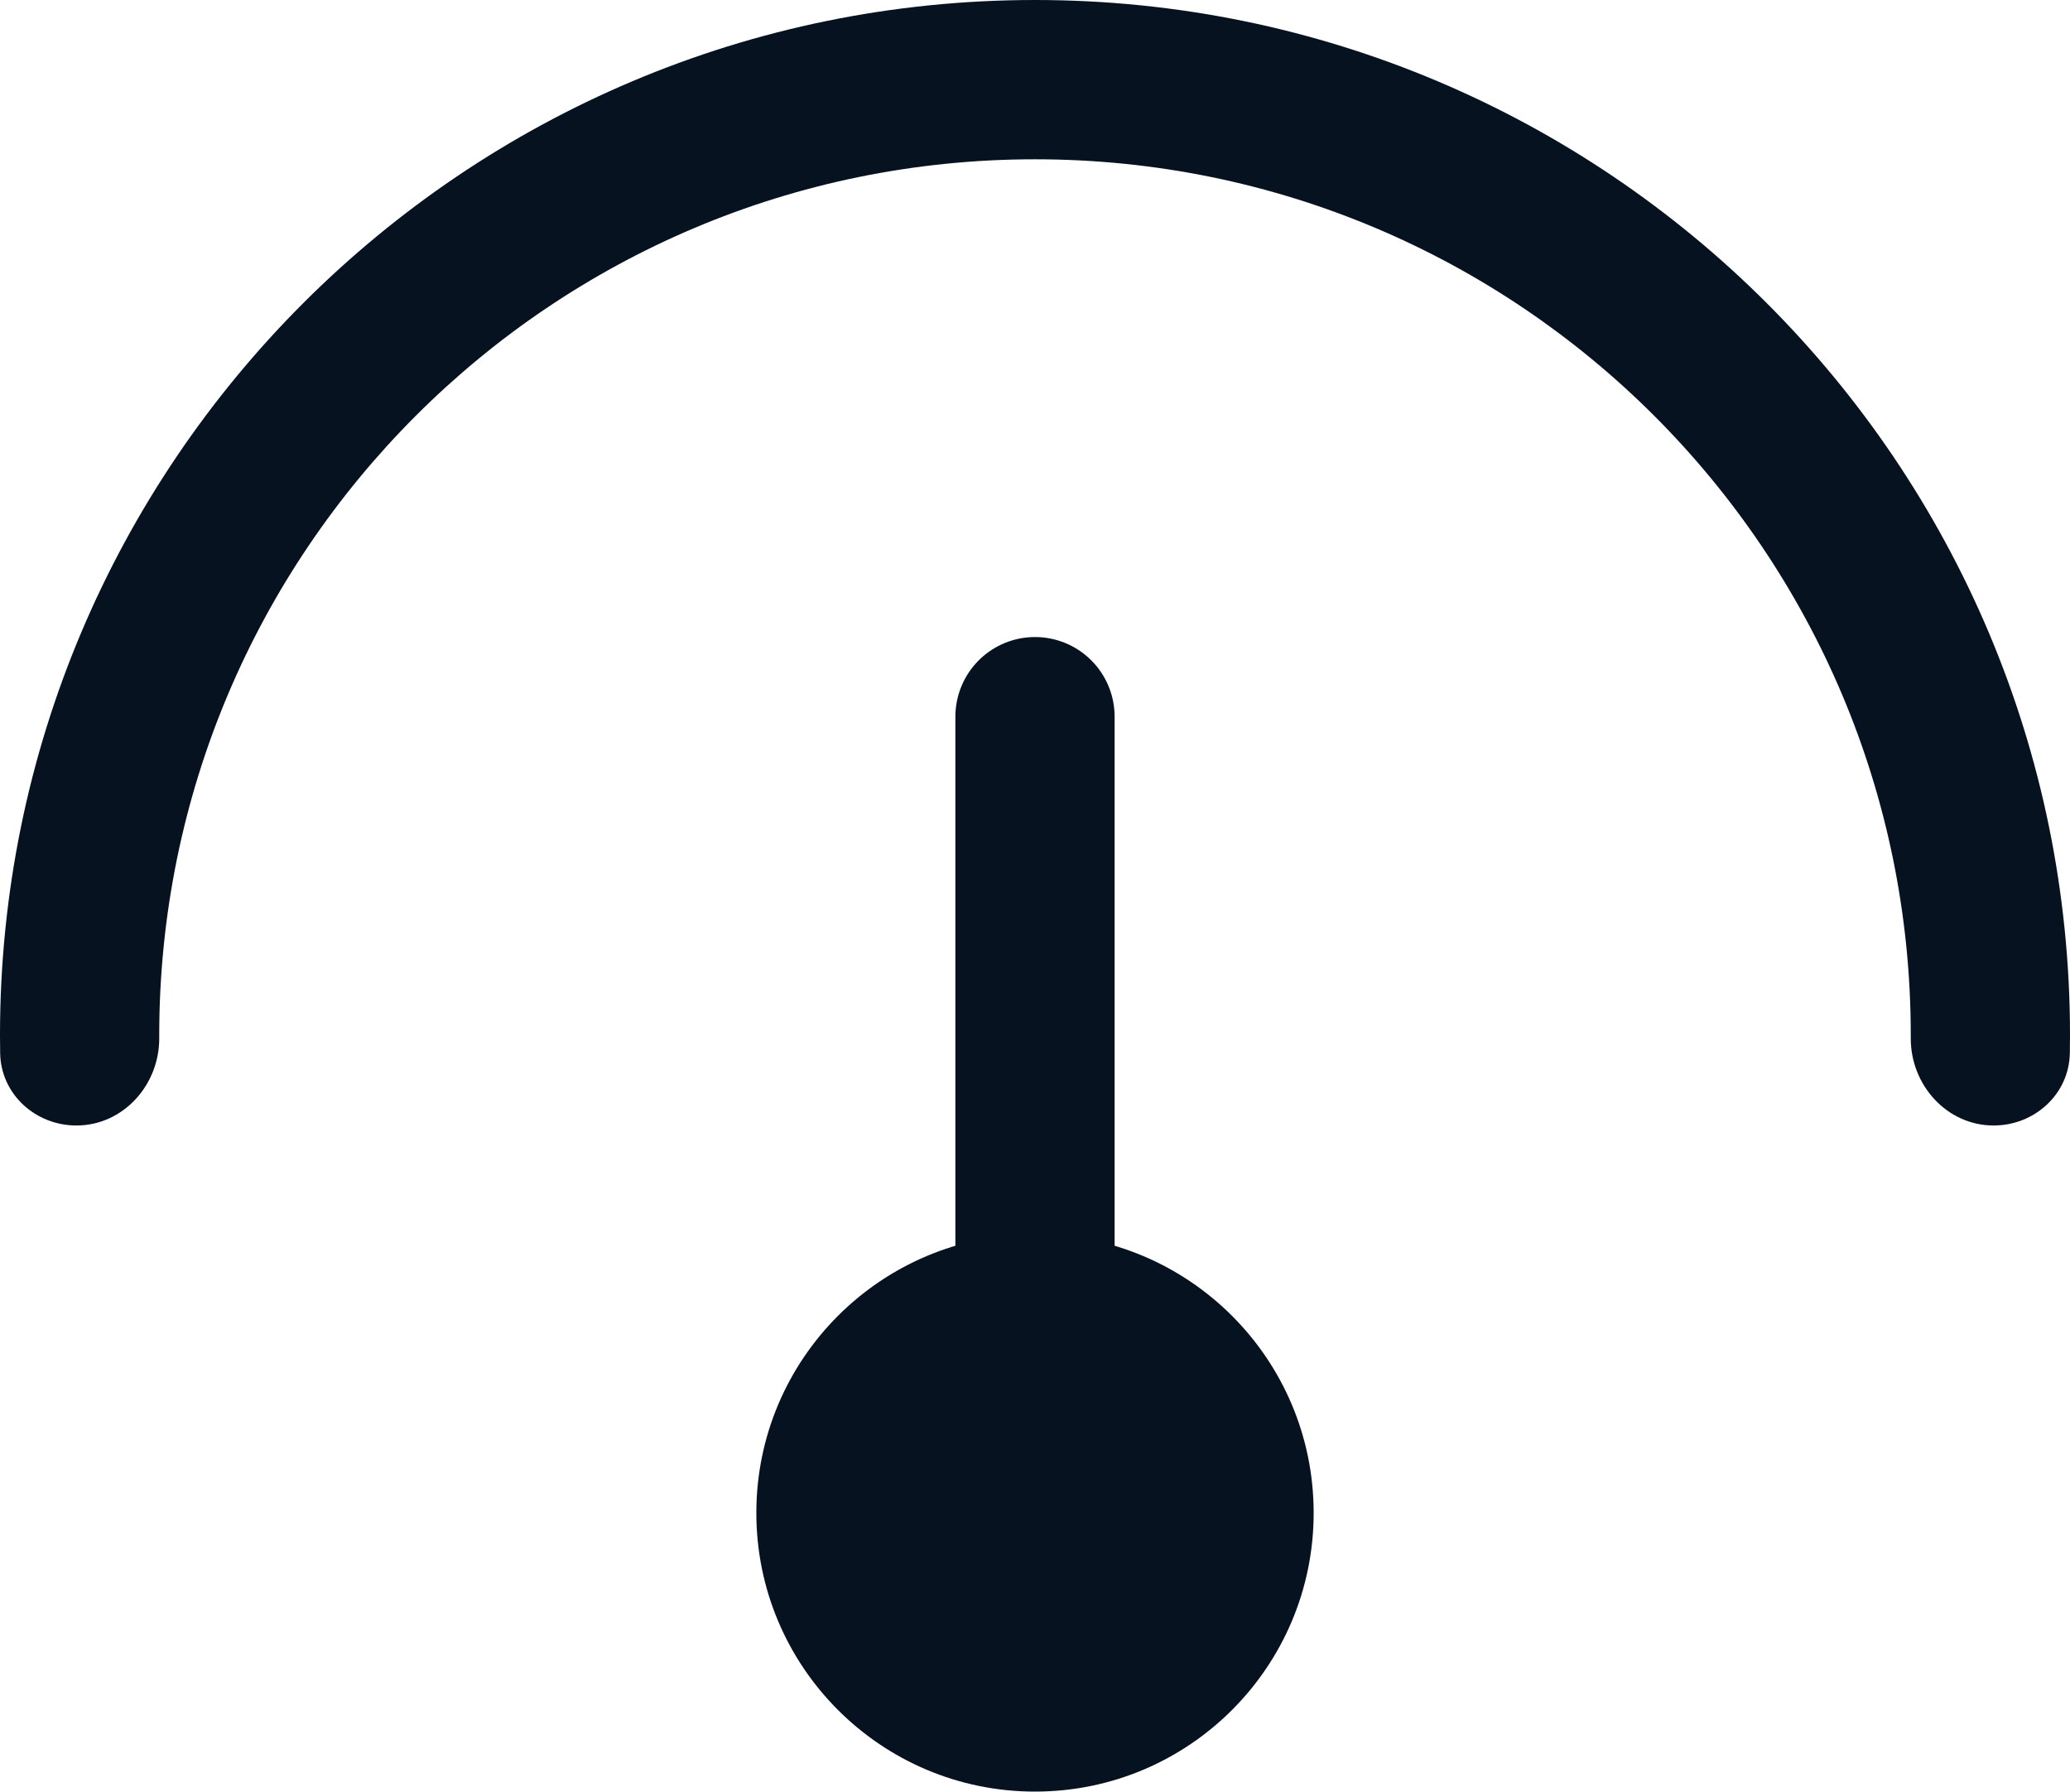
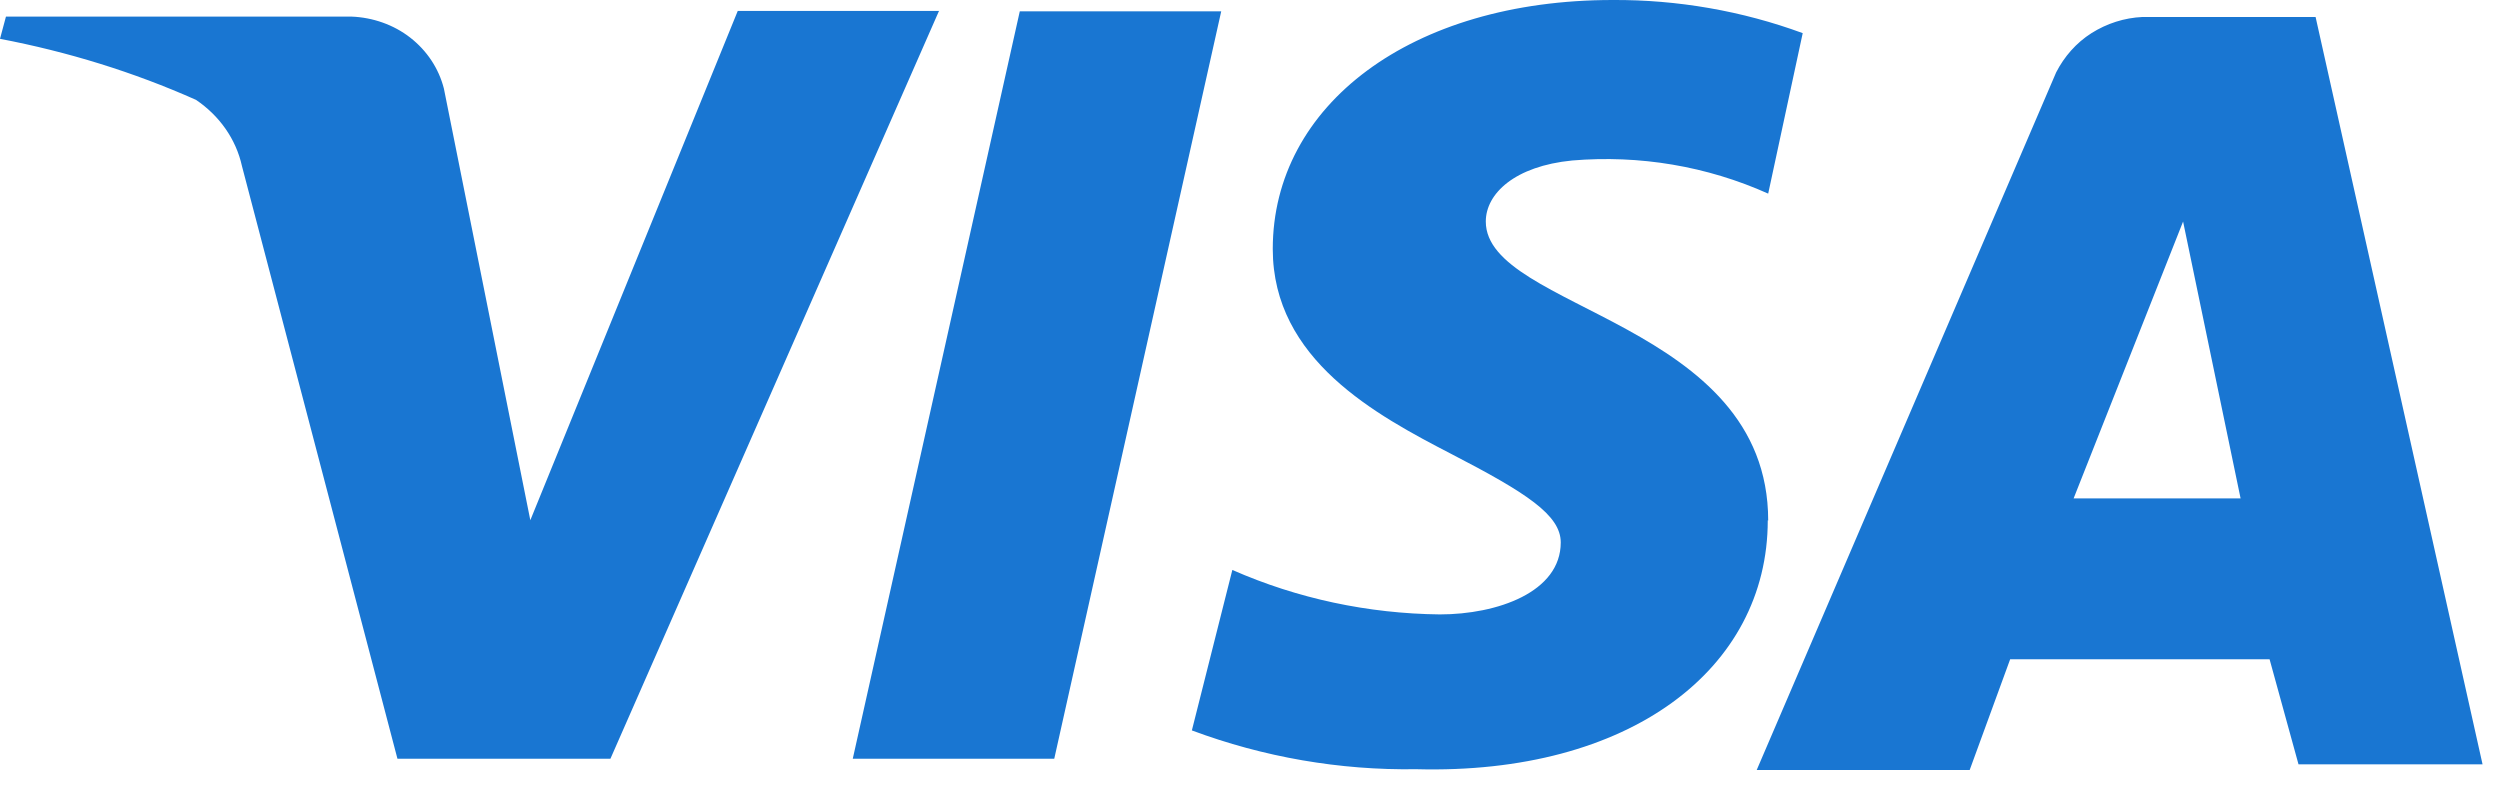
- <svg xmlns="http://www.w3.org/2000/svg" width="52" height="45" viewBox="0 0 52 45" fill="none">
-   <path d="M26 0C40.359 0 52 11.642 52 26.001C52 26.152 51.999 26.304 51.996 26.454C51.977 27.483 51.11 28.27 50.081 28.27C48.906 28.27 47.996 27.253 48 26.078C48 26.052 48 26.027 48 26.001C48 13.851 38.15 4.001 26 4.001C13.85 4.001 4 13.851 4 26.001C4 26.027 4 26.052 4 26.078C4.004 27.253 3.094 28.27 1.919 28.27C0.89 28.27 0.022 27.483 0.004 26.454C0.001 26.304 2.78382e-06 26.152 0 26.001C0 11.642 11.641 0 26 0Z" fill="#071220" />
-   <path d="M26 18.001V39.495" stroke="#071220" stroke-width="4" stroke-linecap="round" stroke-linejoin="round" />
-   <circle cx="26" cy="38.001" r="7" fill="#071220" />
+ <svg xmlns="http://www.w3.org/2000/svg" width="47" height="15" viewBox="0 0 47 15" fill="none">
+   <path d="M17.65 0.213L11.476 14.264H7.472L4.549 3.123C4.437 2.614 4.124 2.174 3.684 1.877C2.507 1.353 1.273 0.973 0 0.73L0.112 0.312H6.607C7.007 0.327 7.4 0.464 7.712 0.707C8.024 0.95 8.248 1.284 8.345 1.664L9.97 9.78L13.87 0.205H17.658L17.65 0.213ZM33.242 9.788C33.242 6.041 27.933 5.829 27.933 4.165C27.933 3.64 28.477 3.123 29.558 3.017C30.824 2.911 32.089 3.123 33.242 3.64L33.891 0.623C32.754 0.205 31.536 -0.007 30.319 0C26.531 0 23.928 1.976 23.928 4.681C23.928 6.763 25.875 7.804 27.284 8.534C28.693 9.263 29.342 9.681 29.342 10.198C29.342 11.133 28.149 11.551 27.068 11.551C25.722 11.536 24.393 11.254 23.168 10.715L22.407 13.732C23.752 14.233 25.186 14.484 26.627 14.461C30.631 14.568 33.234 12.584 33.234 9.78L33.242 9.788ZM43.204 14.37H46.672L43.533 0.319H40.281C39.937 0.335 39.609 0.441 39.32 0.623C39.032 0.806 38.808 1.064 38.656 1.36L33.026 14.476H37.03L37.791 12.394H42.668L43.212 14.37H43.204ZM38.984 9.37L41.042 4.165L42.123 9.37H38.984ZM22.959 0.213L19.82 14.264H16.032L19.172 0.213H22.959Z" fill="#1976D2" />
</svg>
